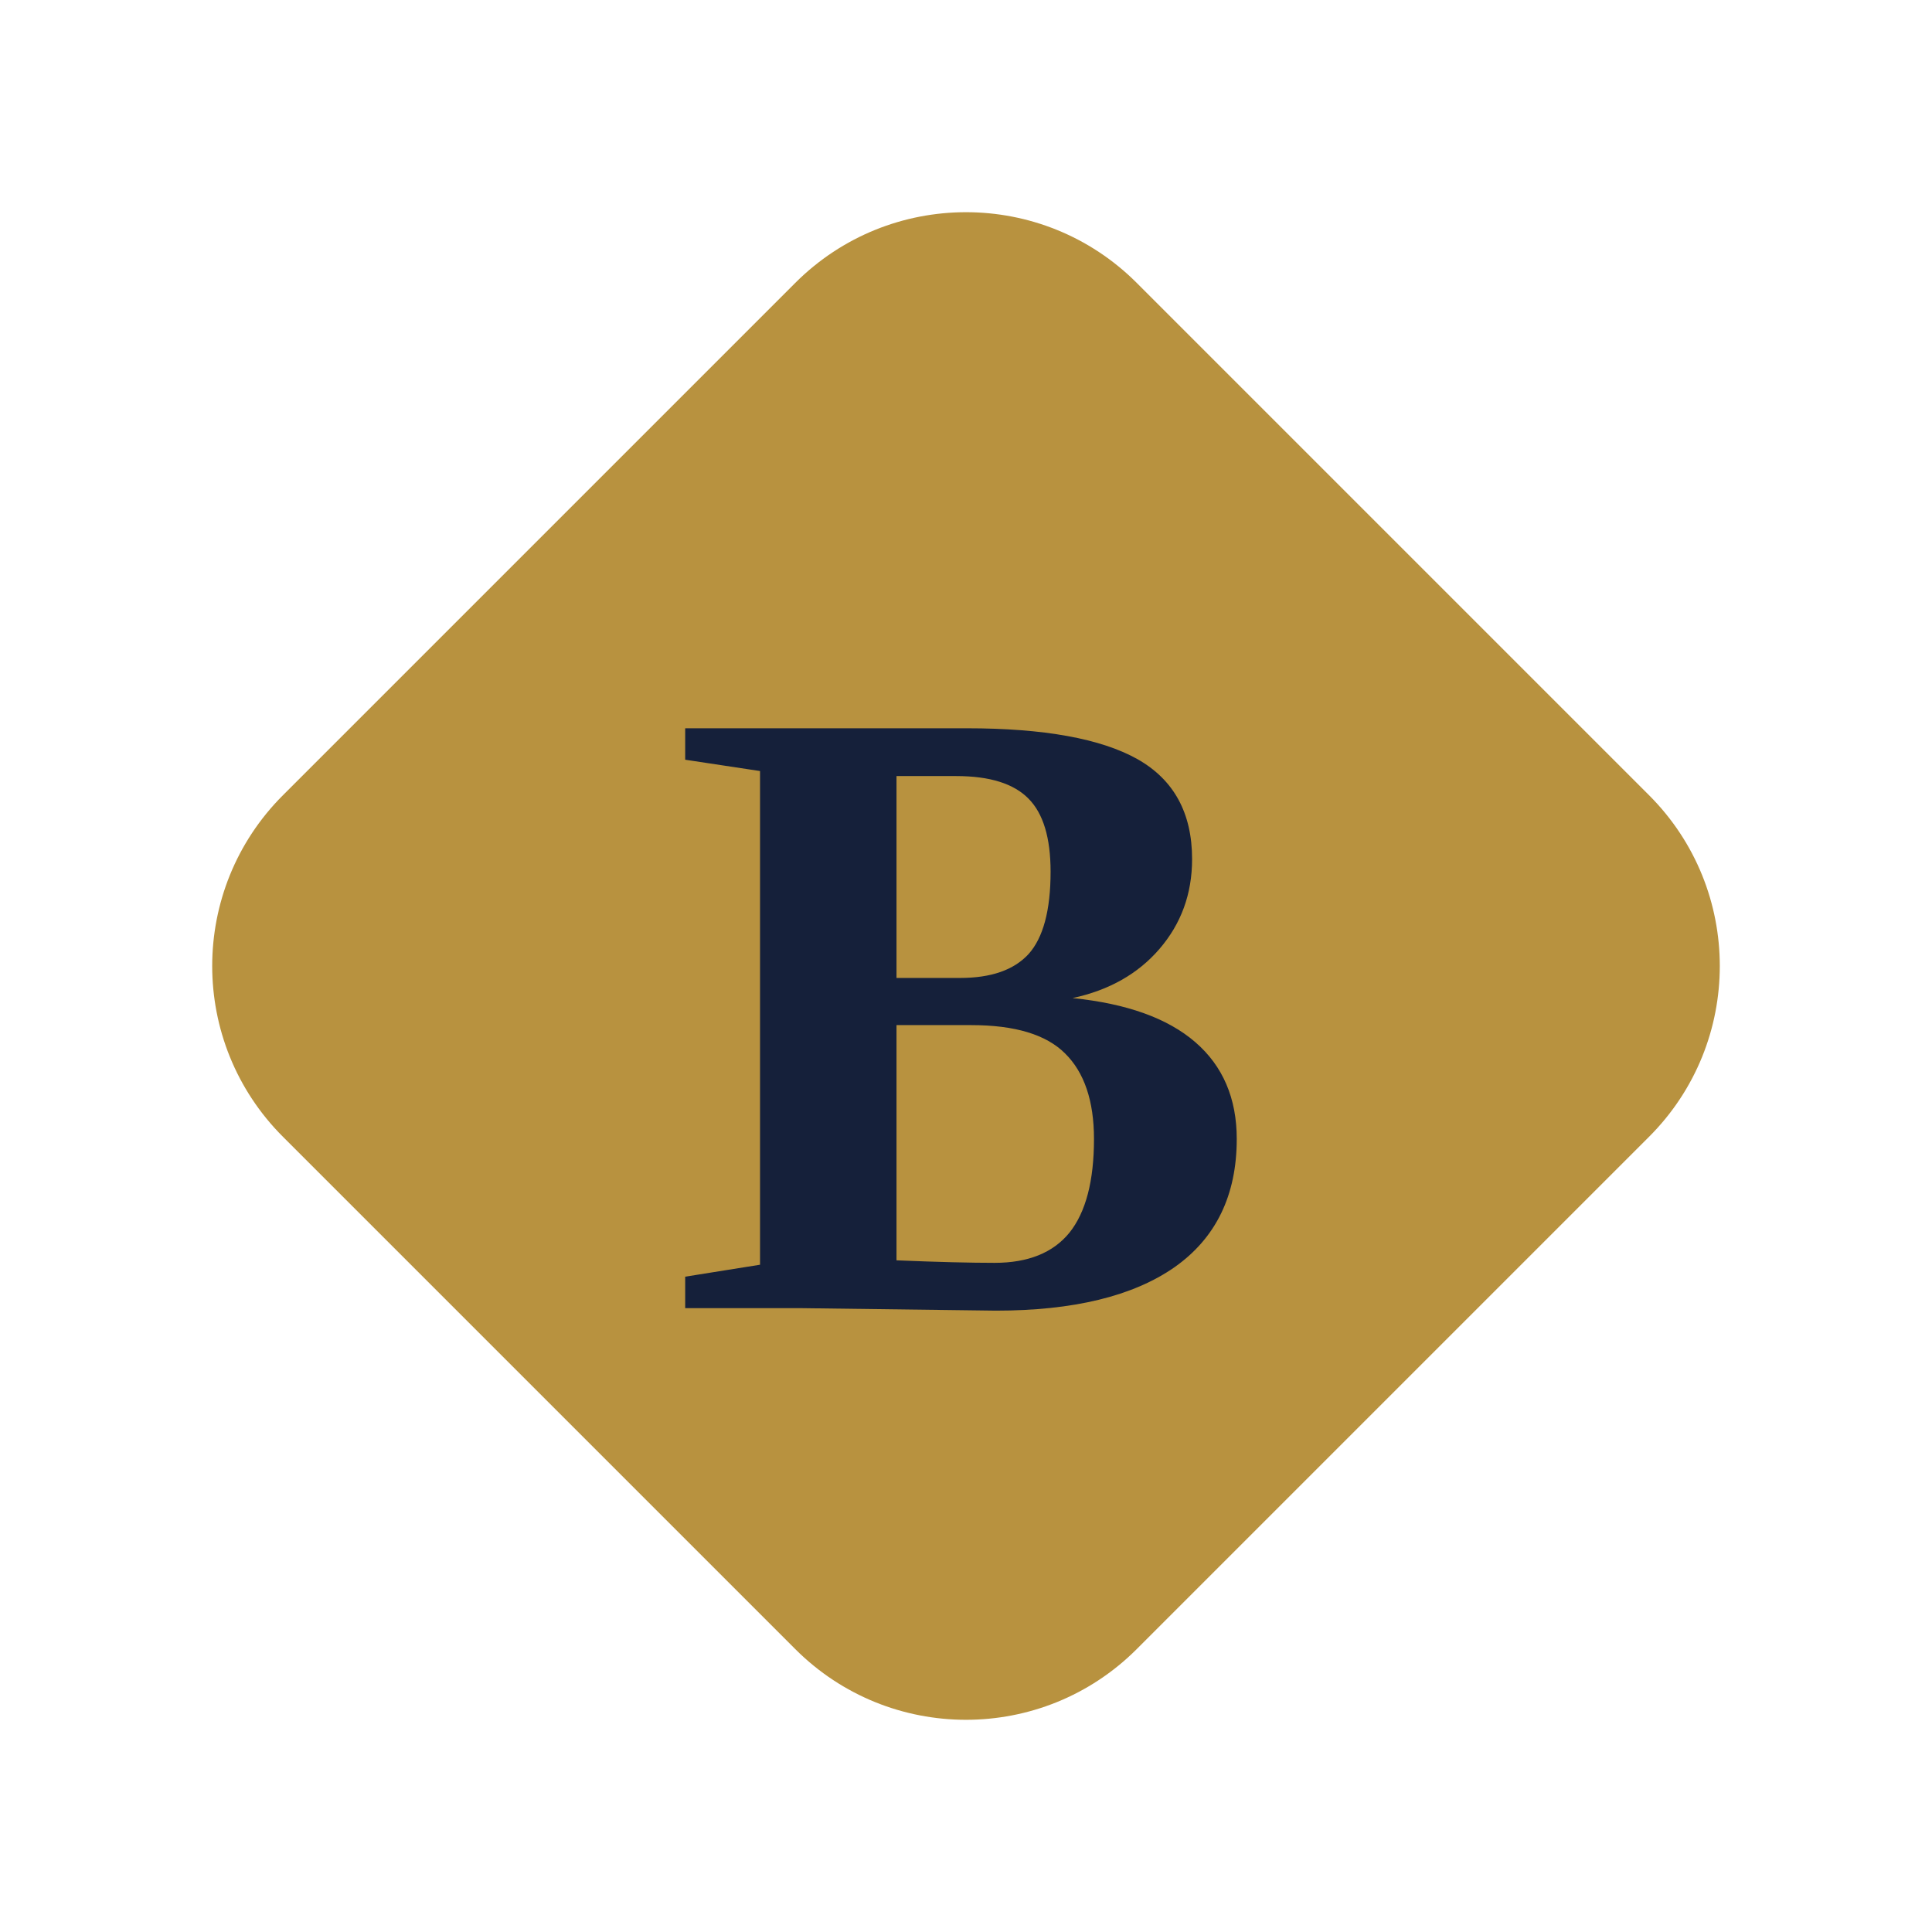
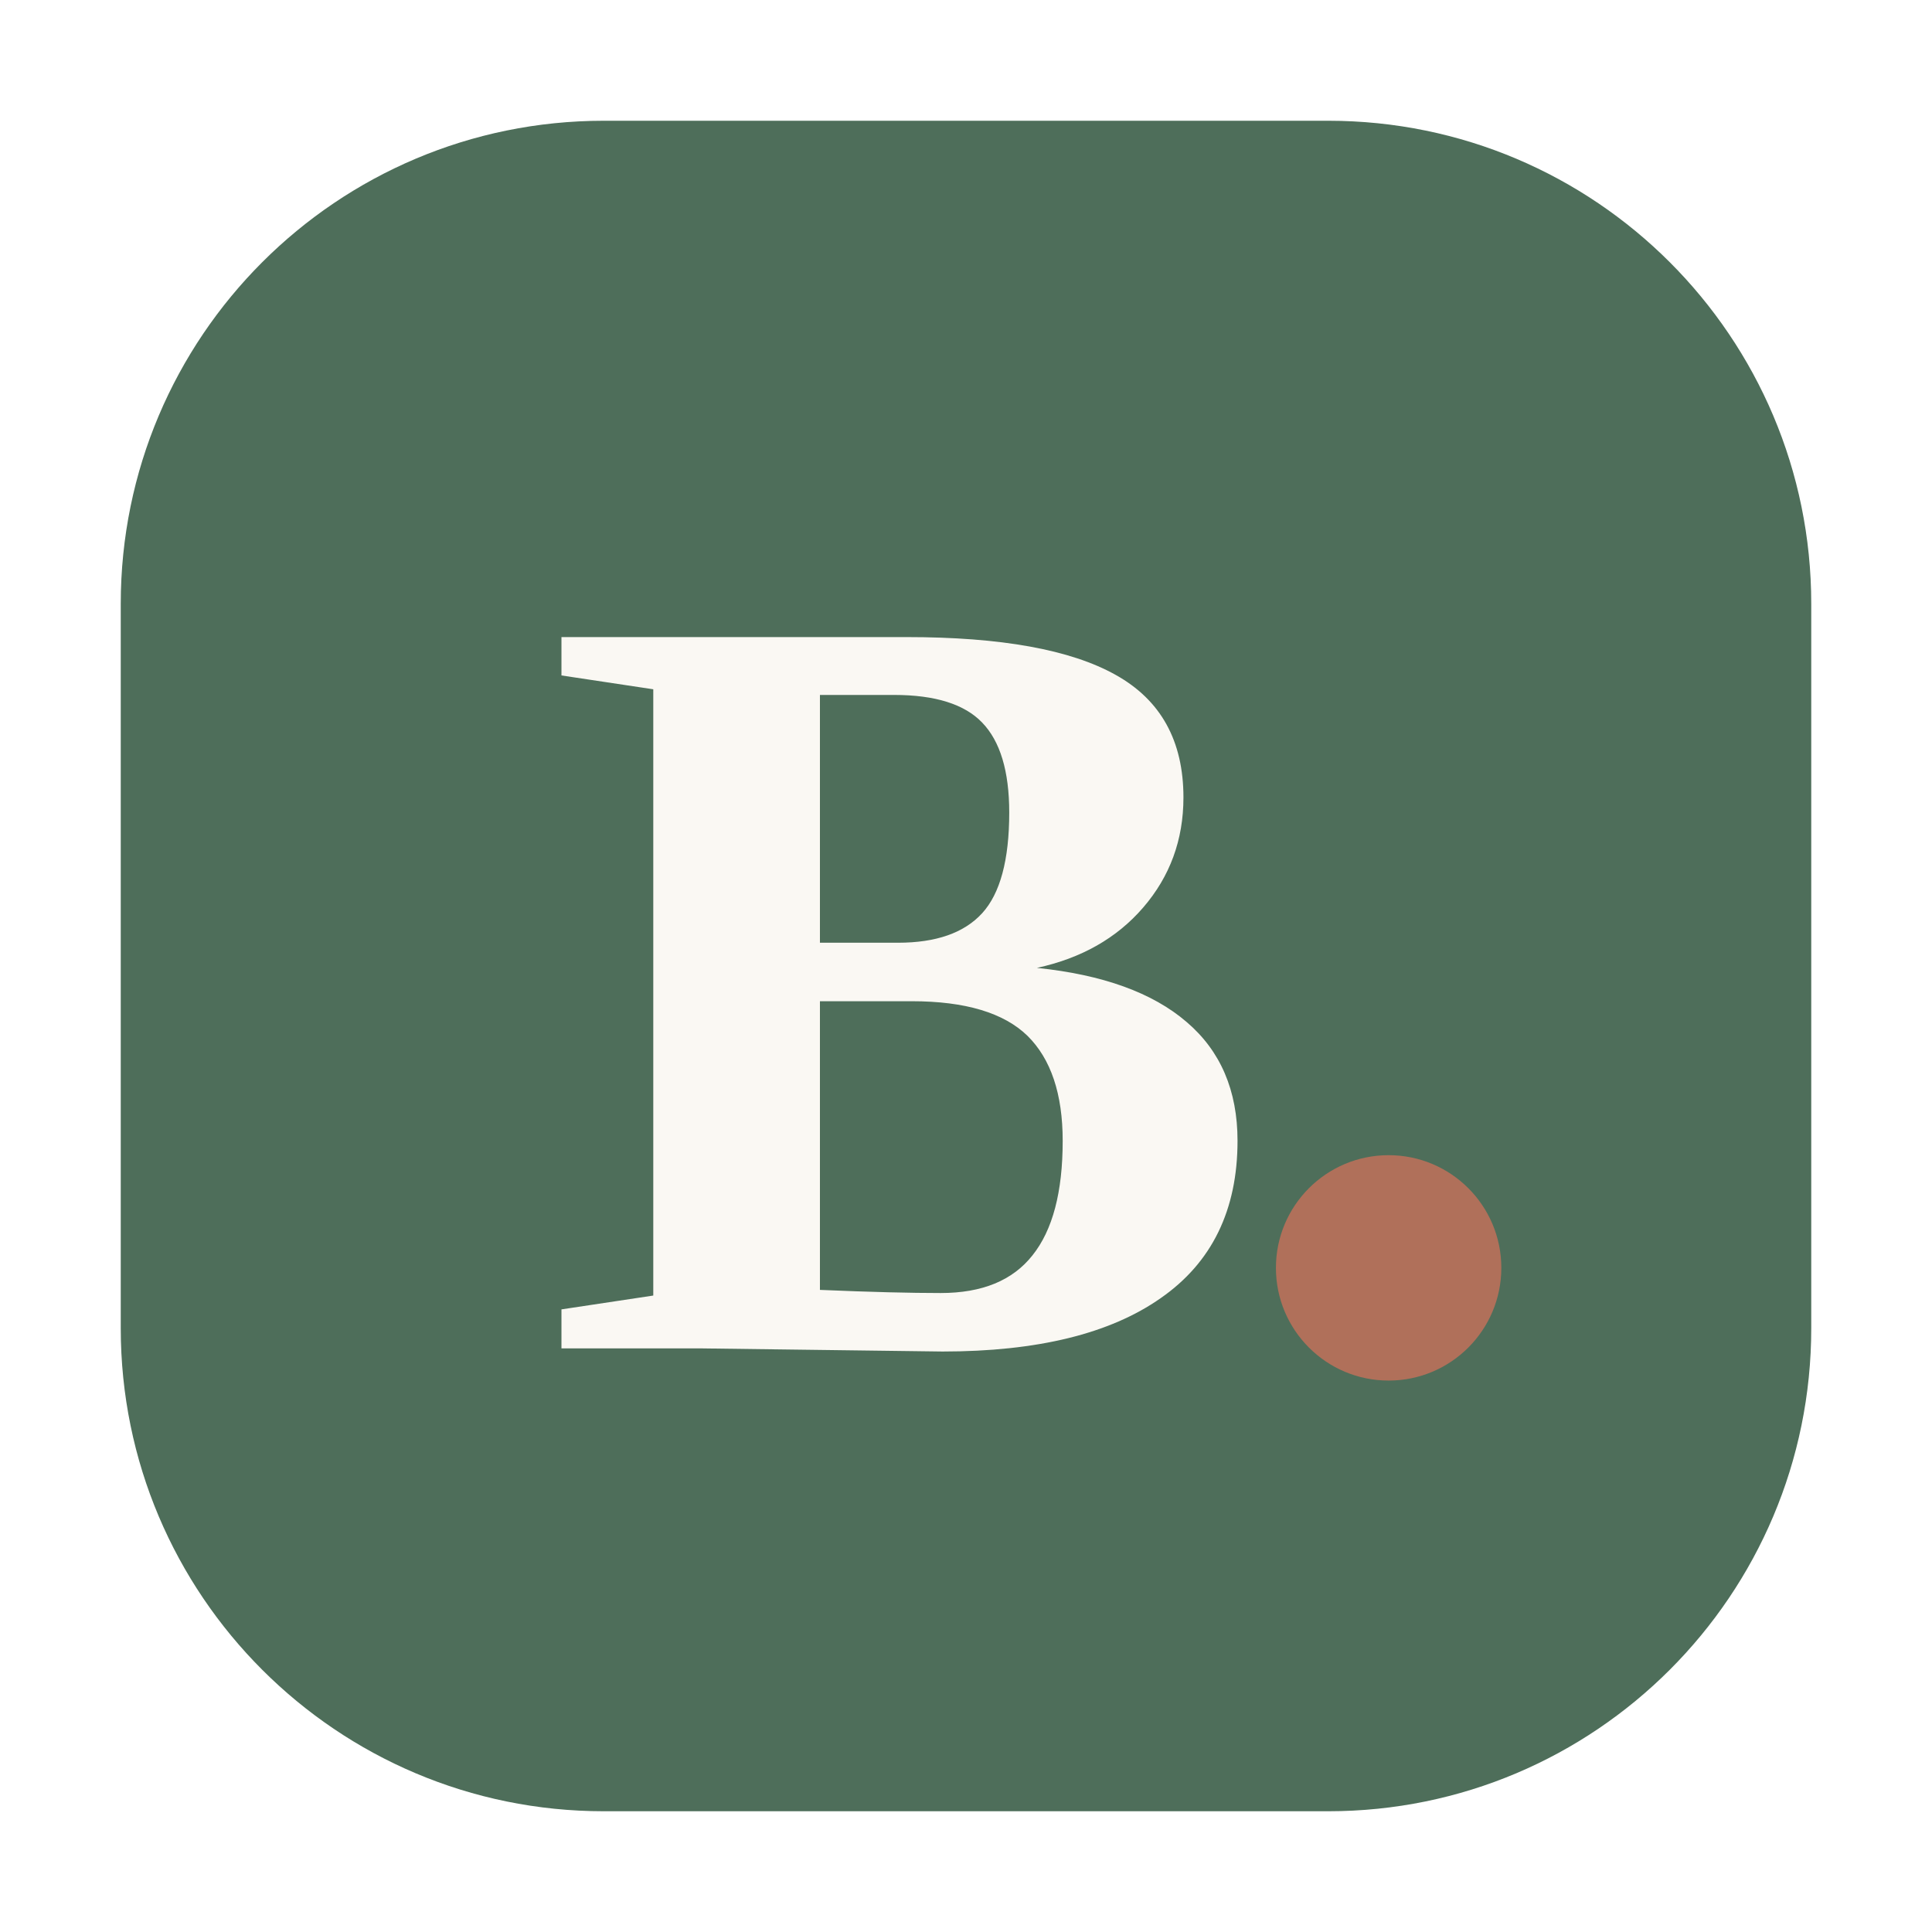
<svg xmlns="http://www.w3.org/2000/svg" viewBox="0 0 48 48" role="img" aria-label="BIBLY">
-   <rect x="9" y="9" width="30" height="30" rx="6" transform="rotate(45 24 24)" fill="#b8923f" />
-   <text x="24" y="32.5" text-anchor="middle" font-family="Georgia, 'Times New Roman', serif" font-size="22" font-weight="700" fill="#15203a">B</text>
+   <rect x="3" y="3" width="42" height="42" rx="12" fill="#4e6e5a" />
+   <text x="22.5" y="33.5" text-anchor="middle" font-family="Georgia, 'Times New Roman', serif" font-size="27" font-weight="700" fill="#faf8f3">B</text>
+   <circle cx="34.5" cy="31.5" r="2.8" fill="#b0705a" />
</svg>
